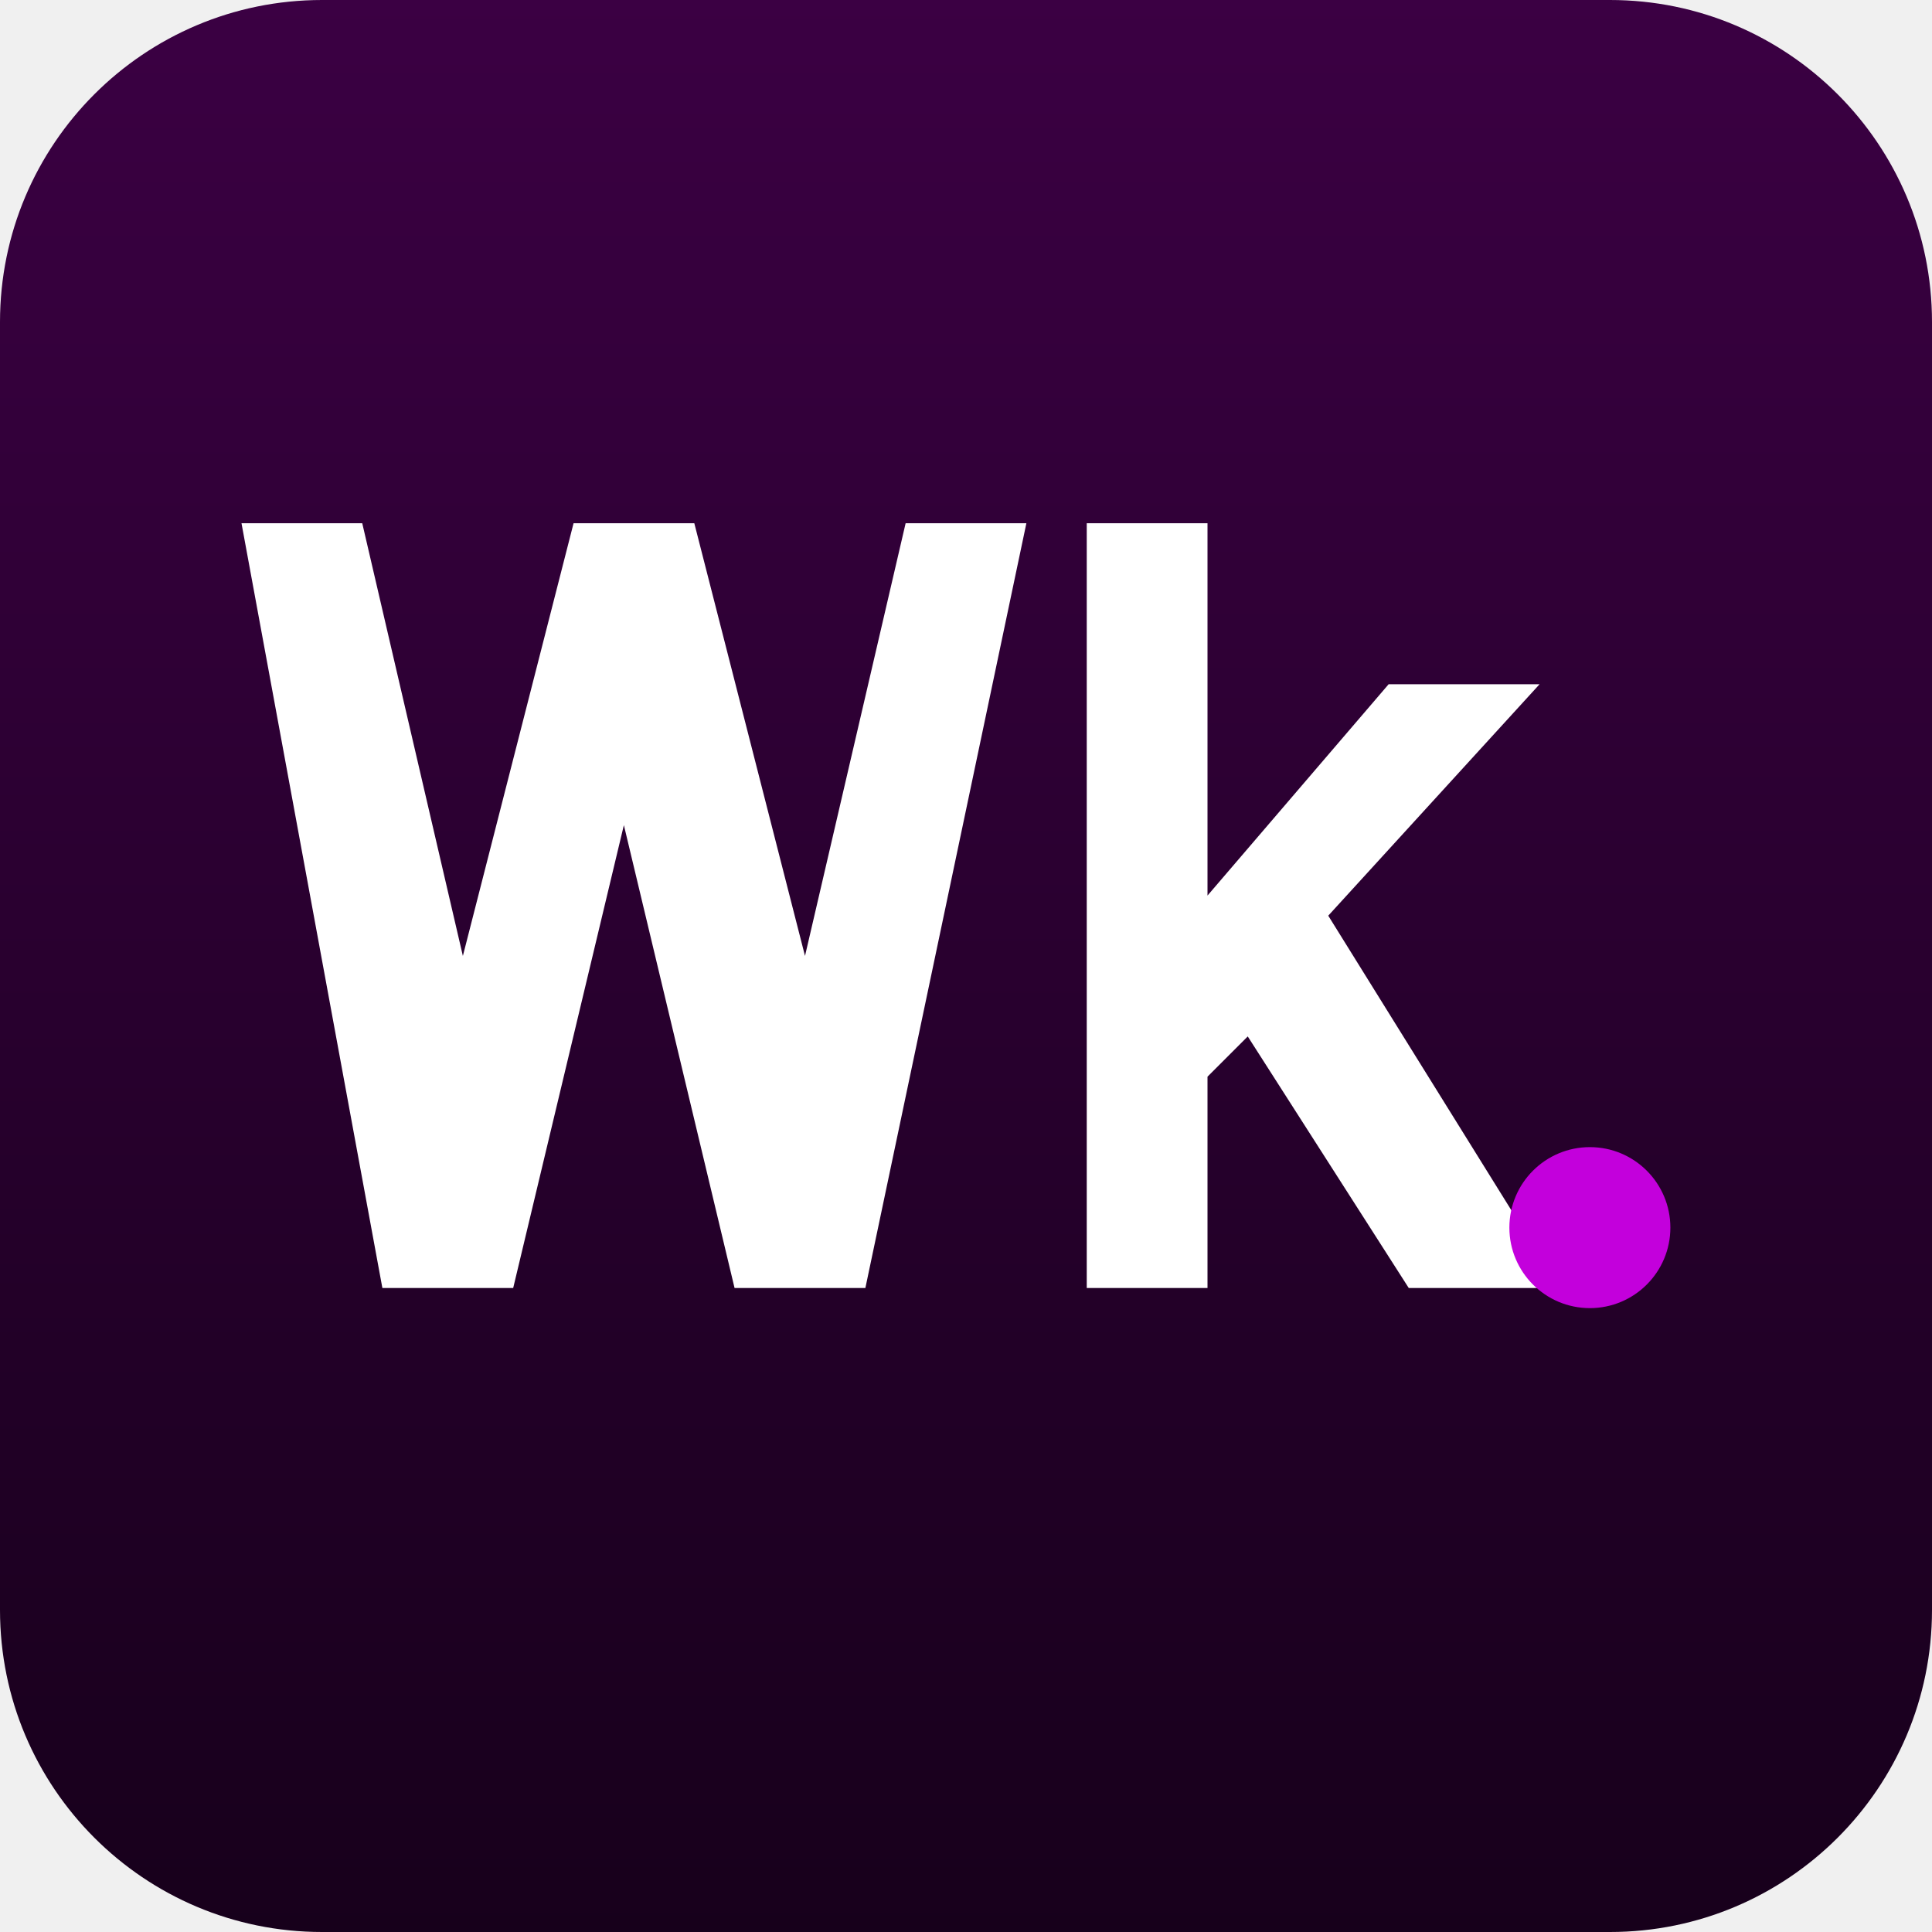
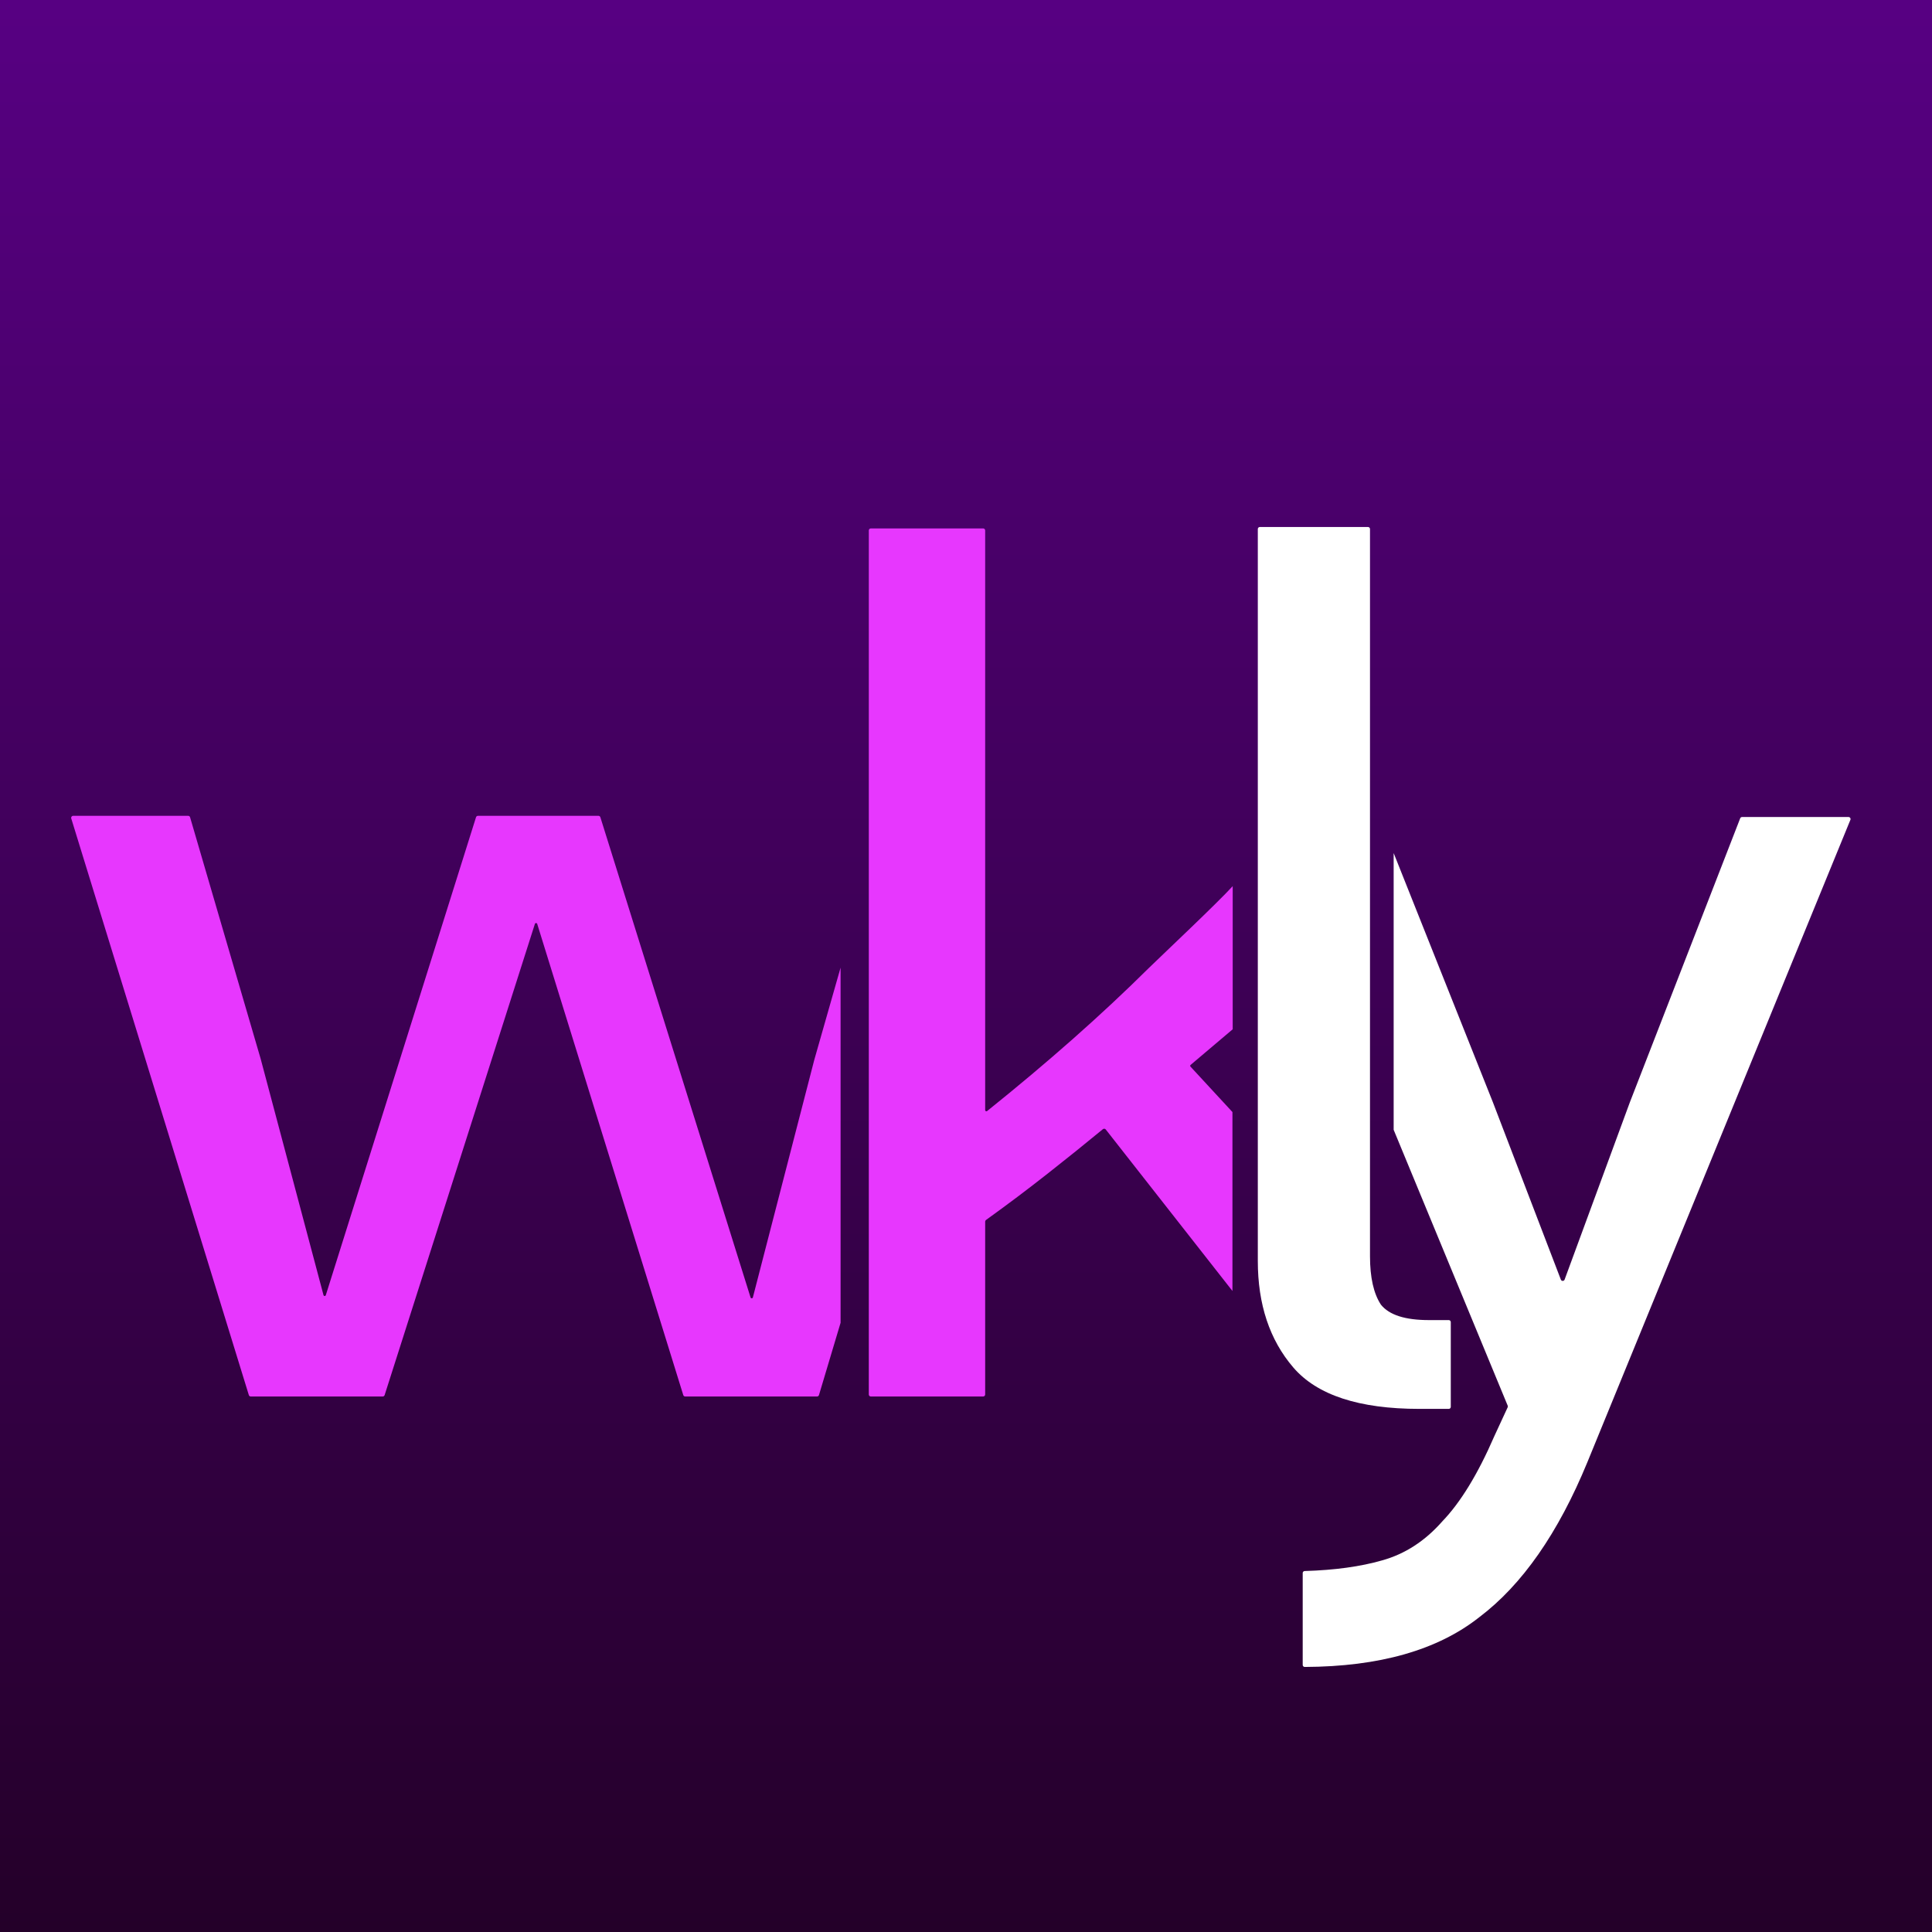
- <svg xmlns="http://www.w3.org/2000/svg" viewBox="0 0 192 192" width="192" height="192">
+ <svg xmlns="http://www.w3.org/2000/svg" width="192" height="192" viewBox="0 0 192 192" fill="none">
+   <rect width="192" height="192" fill="url(#paint0_linear_167_557)" />
+   <path d="M148.365 109.548L155.115 127.166C155.181 127.338 155.425 127.337 155.489 127.163L161.972 109.548L172.939 81.321C172.969 81.244 173.043 81.194 173.125 81.194H183.707C183.849 81.194 183.946 81.338 183.892 81.469L157.754 145.305C154.852 152.363 151.265 157.505 147.003 160.72C142.869 163.983 137.089 165.631 129.662 165.66C129.552 165.66 129.461 165.571 129.461 165.46V156.327C129.461 156.219 129.548 156.13 129.656 156.127C132.655 156.039 135.218 155.683 137.348 155.07C139.614 154.442 141.611 153.152 143.334 151.192C145.147 149.31 146.874 146.484 148.506 142.72L149.831 139.855C149.854 139.805 149.855 139.747 149.834 139.695L138.5 112.278V84.776L148.365 109.548Z" fill="white" />
+   <path d="M136.149 124.841C136.149 126.956 136.512 128.562 137.237 129.659C138.053 130.679 139.644 131.189 142.002 131.189H143.977C144.088 131.189 144.177 131.278 144.177 131.389V139.813C144.177 139.923 144.088 140.013 143.977 140.013H141.047C135.062 140.013 130.886 138.644 128.528 135.899C126.17 133.154 125 129.621 125 125.308V52.573C125 52.462 125.089 52.373 125.2 52.373H135.949C136.06 52.373 136.149 52.462 136.149 52.573V124.841Z" fill="white" />
+   <path d="M25.901 105.212L32.149 128.706C32.18 128.822 32.343 128.826 32.379 128.711L47.306 81.216C47.332 81.132 47.409 81.076 47.497 81.076H59.473C59.56 81.076 59.638 81.133 59.664 81.216L74.589 128.94C74.625 129.055 74.79 129.051 74.82 128.934L80.923 105.326L83.536 96.162V131.456L81.388 138.641C81.362 138.725 81.284 138.783 81.196 138.783H68.094C68.006 138.783 67.929 138.726 67.903 138.643L53.387 91.815C53.352 91.703 53.194 91.702 53.158 91.814L38.224 138.644C38.197 138.727 38.12 138.783 38.033 138.783H24.92C24.832 138.783 24.755 138.726 24.729 138.642L7.08 81.335C7.04 81.206 7.136 81.076 7.271 81.076H18.698C18.787 81.076 18.866 81.135 18.89 81.22L25.901 105.212Z" fill="#E737FE" />
+   <path d="M97.905 110.32C97.905 110.421 98.022 110.477 98.1 110.414C104.134 105.572 109.484 100.846 114.136 96.232C115.826 94.589 120.94 89.779 122.504 88.064V97.411V102.289L118.322 105.828C118.27 105.873 118.265 105.951 118.311 106.001L122.479 110.514V128.296L109.889 112.247C109.819 112.159 109.69 112.145 109.604 112.216C107.864 113.652 106.03 115.124 104.113 116.633C102.164 118.167 100.121 119.706 97.988 121.24C97.936 121.278 97.905 121.339 97.905 121.403V138.583C97.905 138.694 97.815 138.783 97.705 138.783H86.541C86.43 138.783 86.341 138.694 86.341 138.583V52.714C86.341 52.603 86.43 52.514 86.541 52.514H97.705C97.815 52.514 97.905 52.603 97.905 52.714V110.32Z" fill="#E737FE" />
  <defs>
-     <linearGradient id="bg" x1="0" y1="0" x2="0" y2="1">
-       <stop offset="0%" stop-color="#3b0043" />
-       <stop offset="100%" stop-color="#17001b" />
+     <linearGradient id="paint0_linear_167_557" x1="96" y1="0" x2="96" y2="192" gradientUnits="userSpaceOnUse">
+       <stop offset="0.004" stop-color="#570082" />
+       <stop offset="1" stop-color="#240029" />
    </linearGradient>
  </defs>
-   <rect width="192" height="192" rx="32" fill="url(#bg)" />
-   <path fill="#ffffff" d="     M24 52 L36 52 L46 95 L57 52 L69 52 L80 95 L90 52 L102 52 L86 128 L73 128 L62 82 L51 128 L38 128 Z   " />
-   <path fill="#ffffff" d="     M108 52 L120 52 L120 89 L138 68 L153 68 L132 91 L155 128 L140 128 L124 103 L120 107 L120 128 L108 128 Z   " />
-   <circle cx="158" cy="122" r="8" fill="#c300dc" />
</svg>
